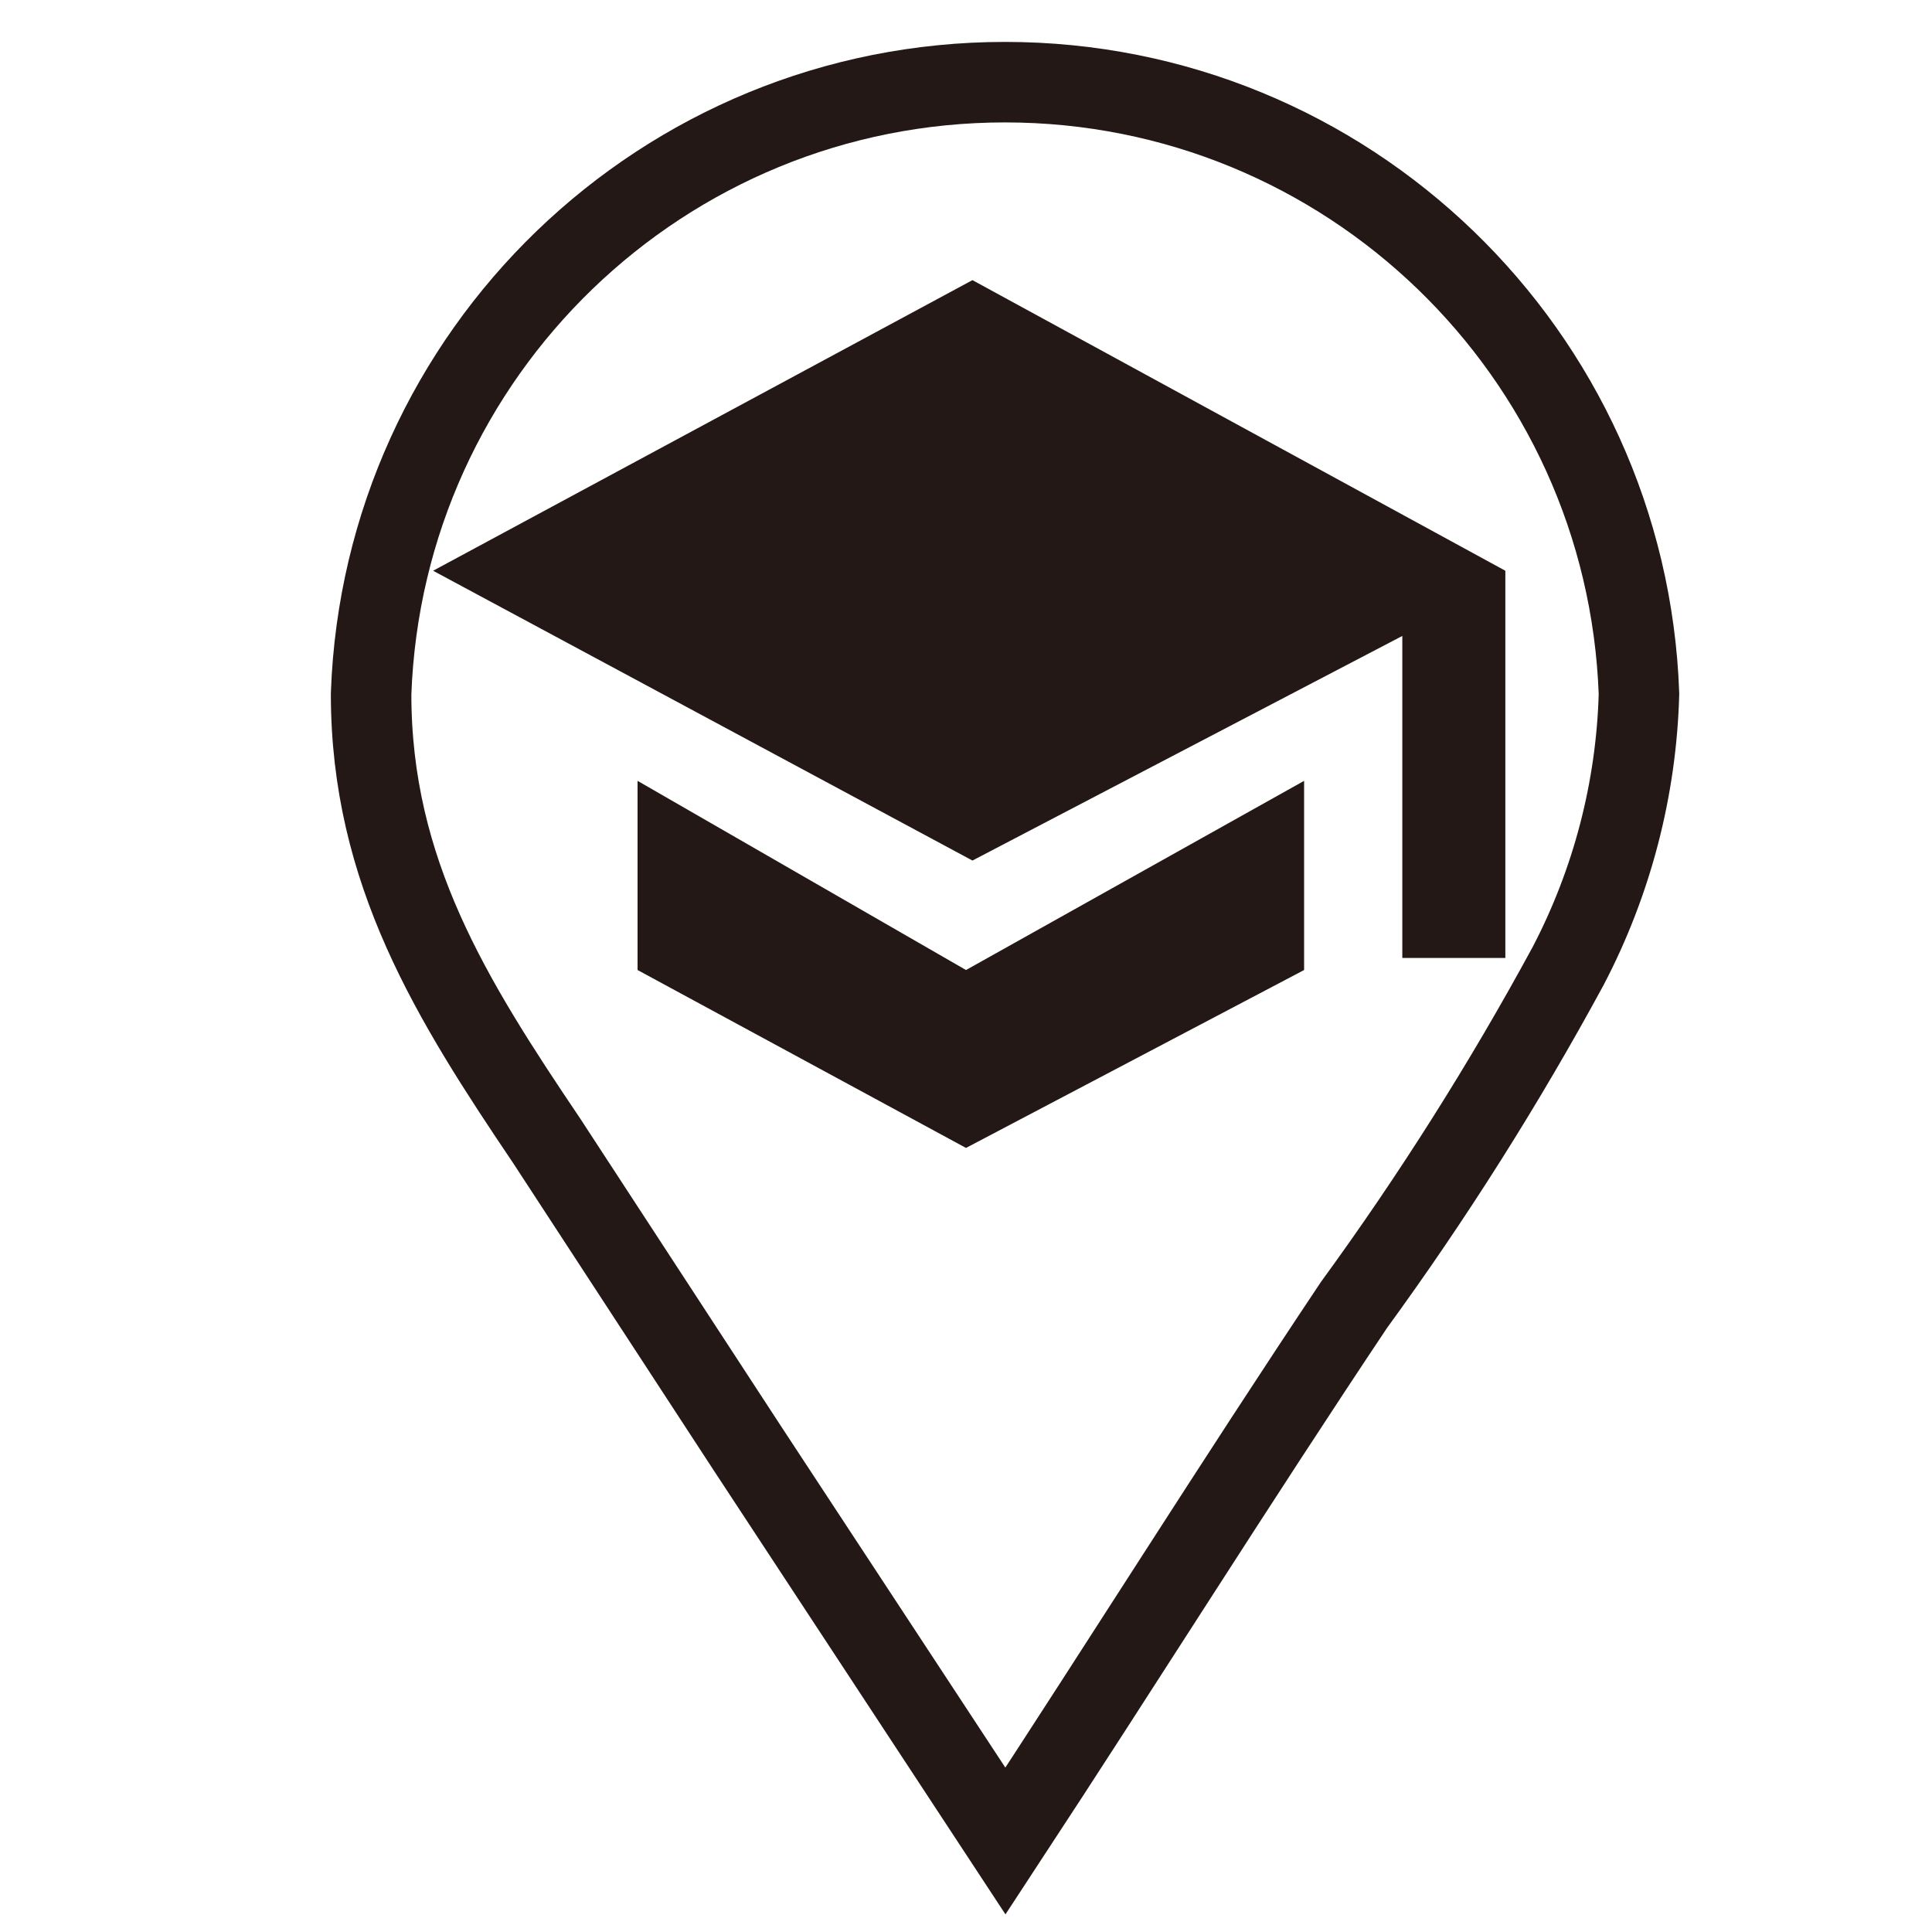
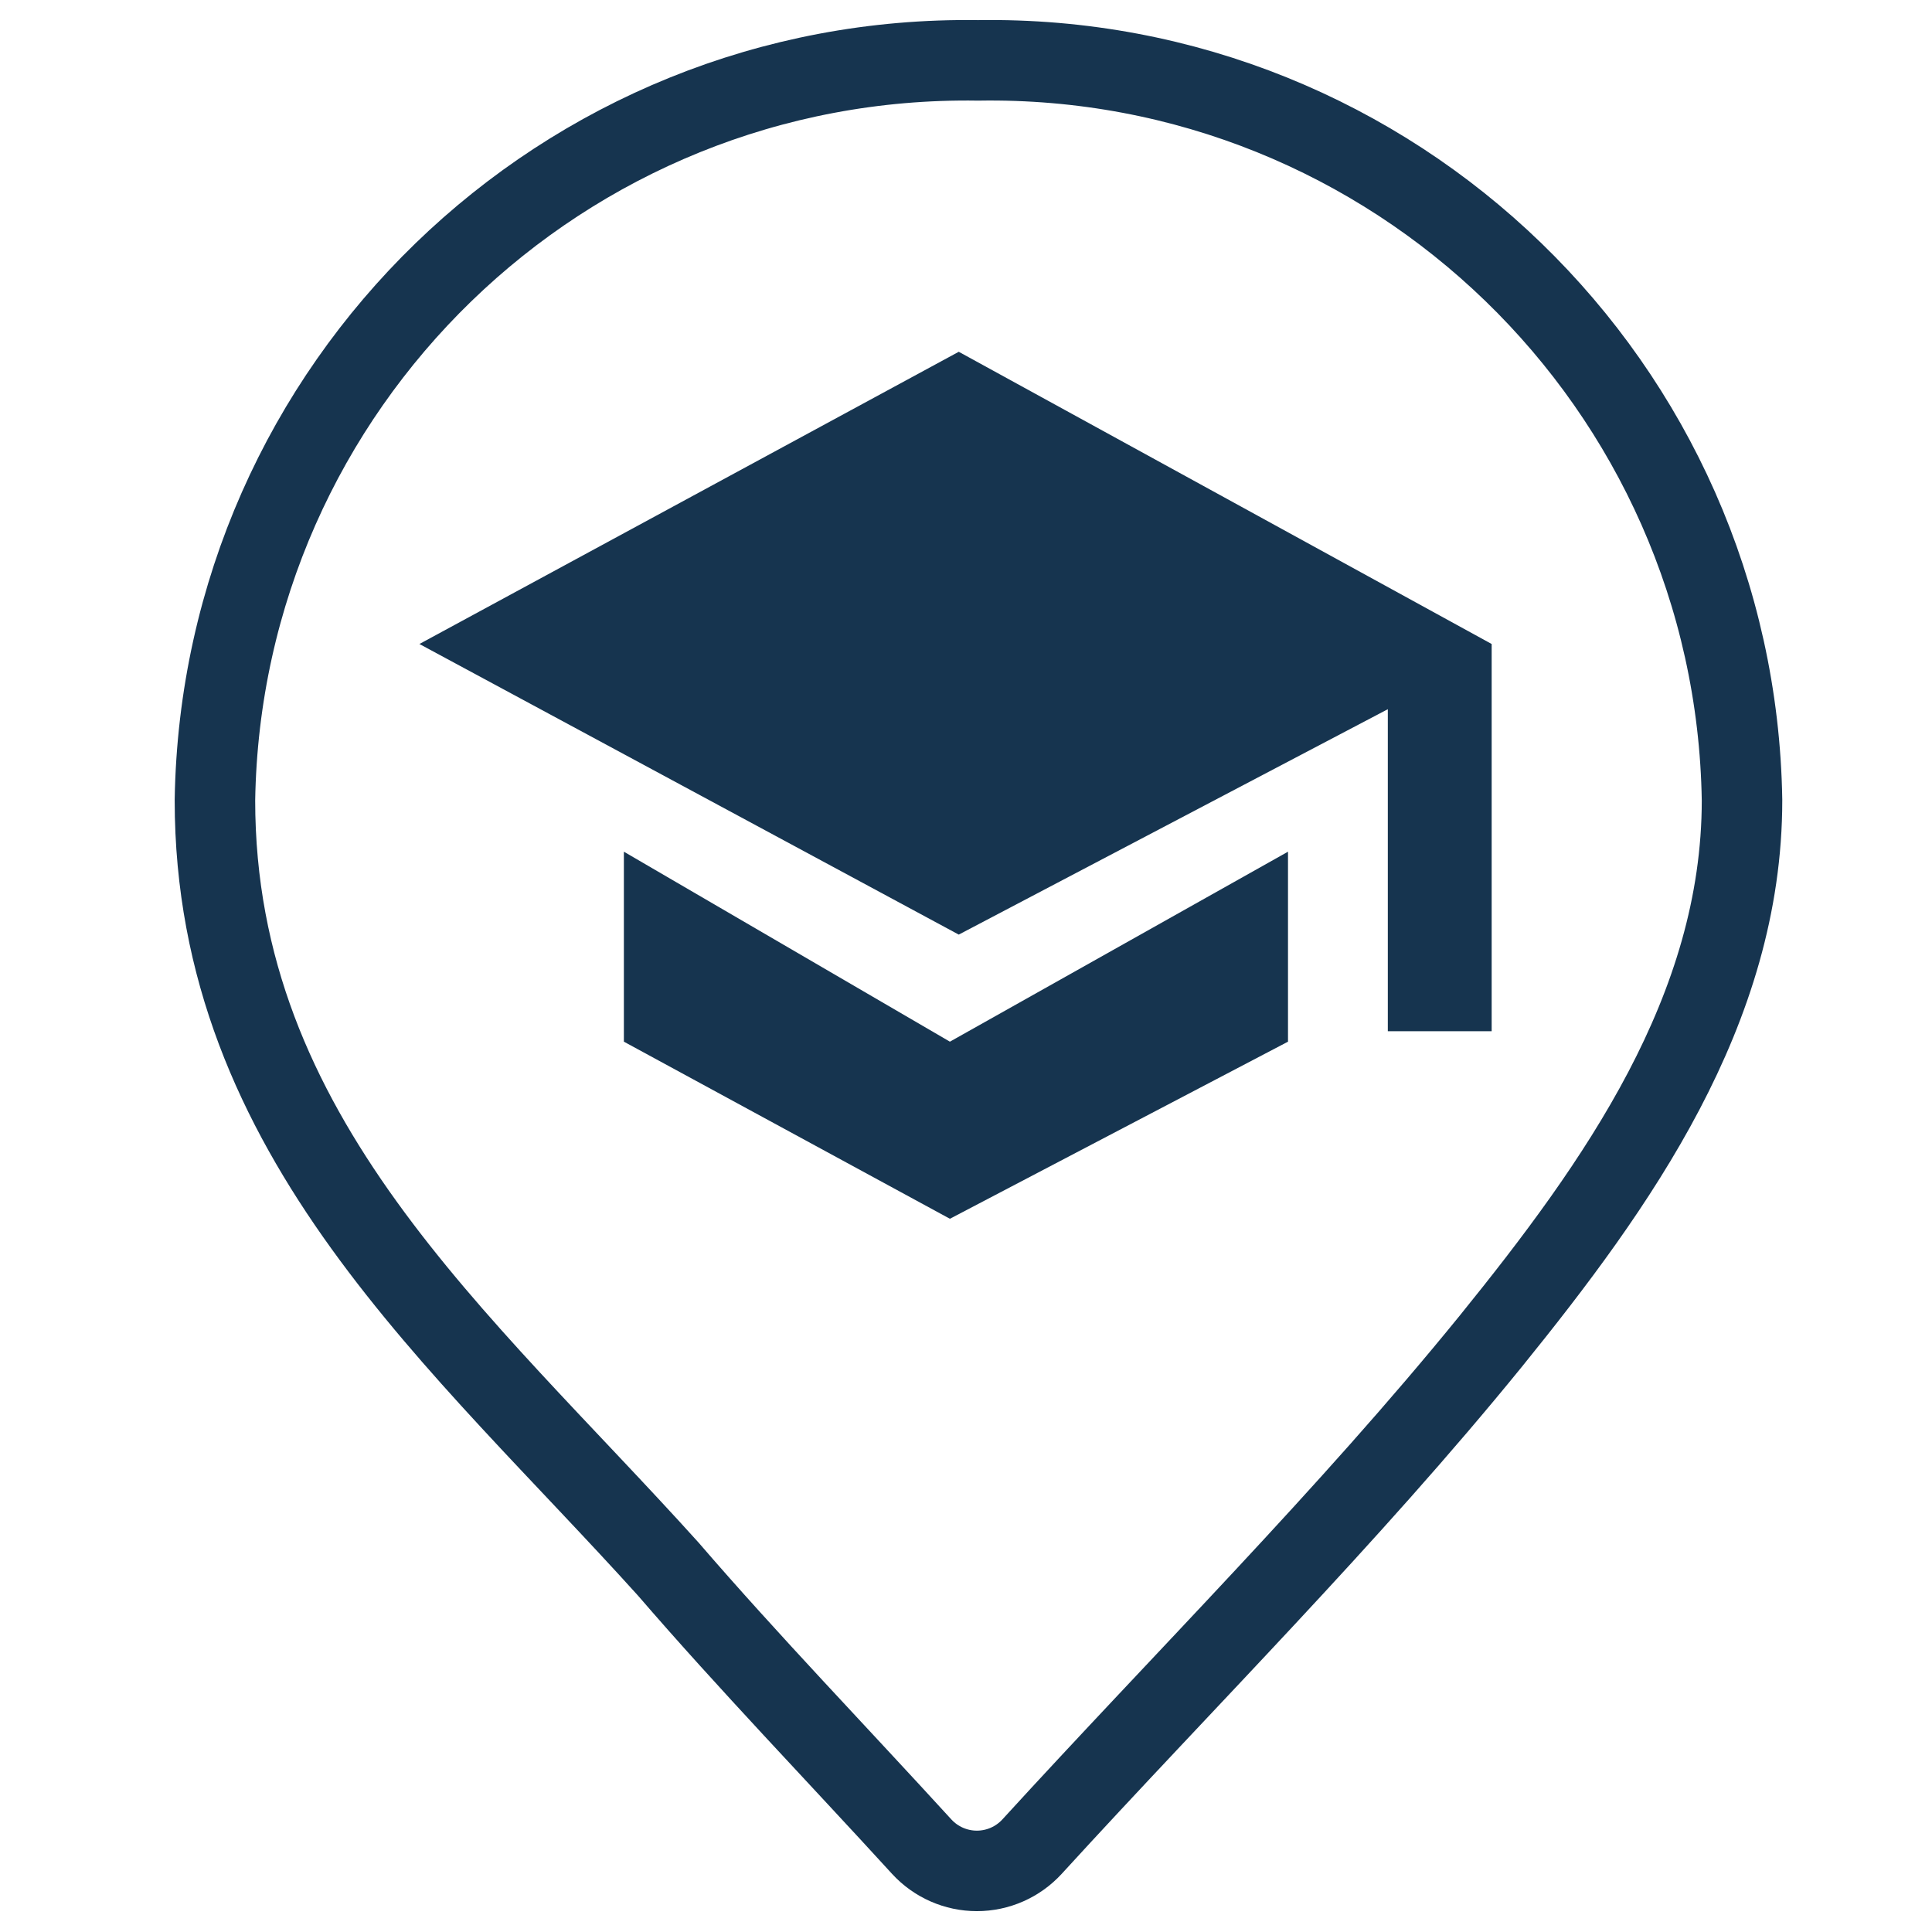
<svg xmlns="http://www.w3.org/2000/svg" id="圖層_1" data-name="圖層 1" viewBox="0 0 24 24">
  <defs>
-     <style>.cls-1{fill:#231815;}.cls-2{fill:none;stroke:#231815;stroke-miterlimit:10;}</style>
+     <style>.cls-1{fill:#16344F;}.cls-2{fill:none;stroke:#16344F;stroke-miterlimit:10;}</style>
  </defs>
  <g id="Group_837" data-name="Group 837">
-     <path id="Path_1326" data-name="Path 1326" class="cls-1" d="M12.08,3.48,5.38,7.09l6.7,3.6L17.42,7.9v4H18.7V7.09Z" />
-     <path id="Path_1327" data-name="Path 1327" class="cls-1" d="M7.92,9.7v2.35L12,14.26l4.2-2.21V9.7L12,12.05Z" />
+     <path id="Path_1326" data-name="Path 1326" class="cls-1" d="M11.91,4.37,5.21,8l6.7,3.61,5.33-2.8v4h1.29V8Z" />
+     <path id="Path_1327" data-name="Path 1327" class="cls-1" d="M7.75,10.58v2.36l4.05,2.2L16,12.94V10.58L11.8,12.94Z" />
  </g>
-   <path class="cls-2" d="M19.48,12a7.76,7.76,0,0,0,.88-3.38,7.88,7.88,0,0,0-15.75,0c0,2.21,1,3.8,2.18,5.55L9.29,18l3.2,4.87c1.45-2.21,2.86-4.46,4.33-6.66A37.49,37.49,0,0,0,19.48,12Z" />
+   <path class="cls-2" d="M21.64,9.94A9.34,9.34,0,0,0,12.15.75,9.34,9.34,0,0,0,2.67,9.94c0,4.19,3.06,6.7,5.63,9.55,1,1.16,2.1,2.3,3.15,3.45a.93.93,0,0,0,1.37,0c1.9-2.08,3.92-4.09,5.7-6.28C20.09,14.72,21.64,12.55,21.64,9.94Z" />
</svg>
